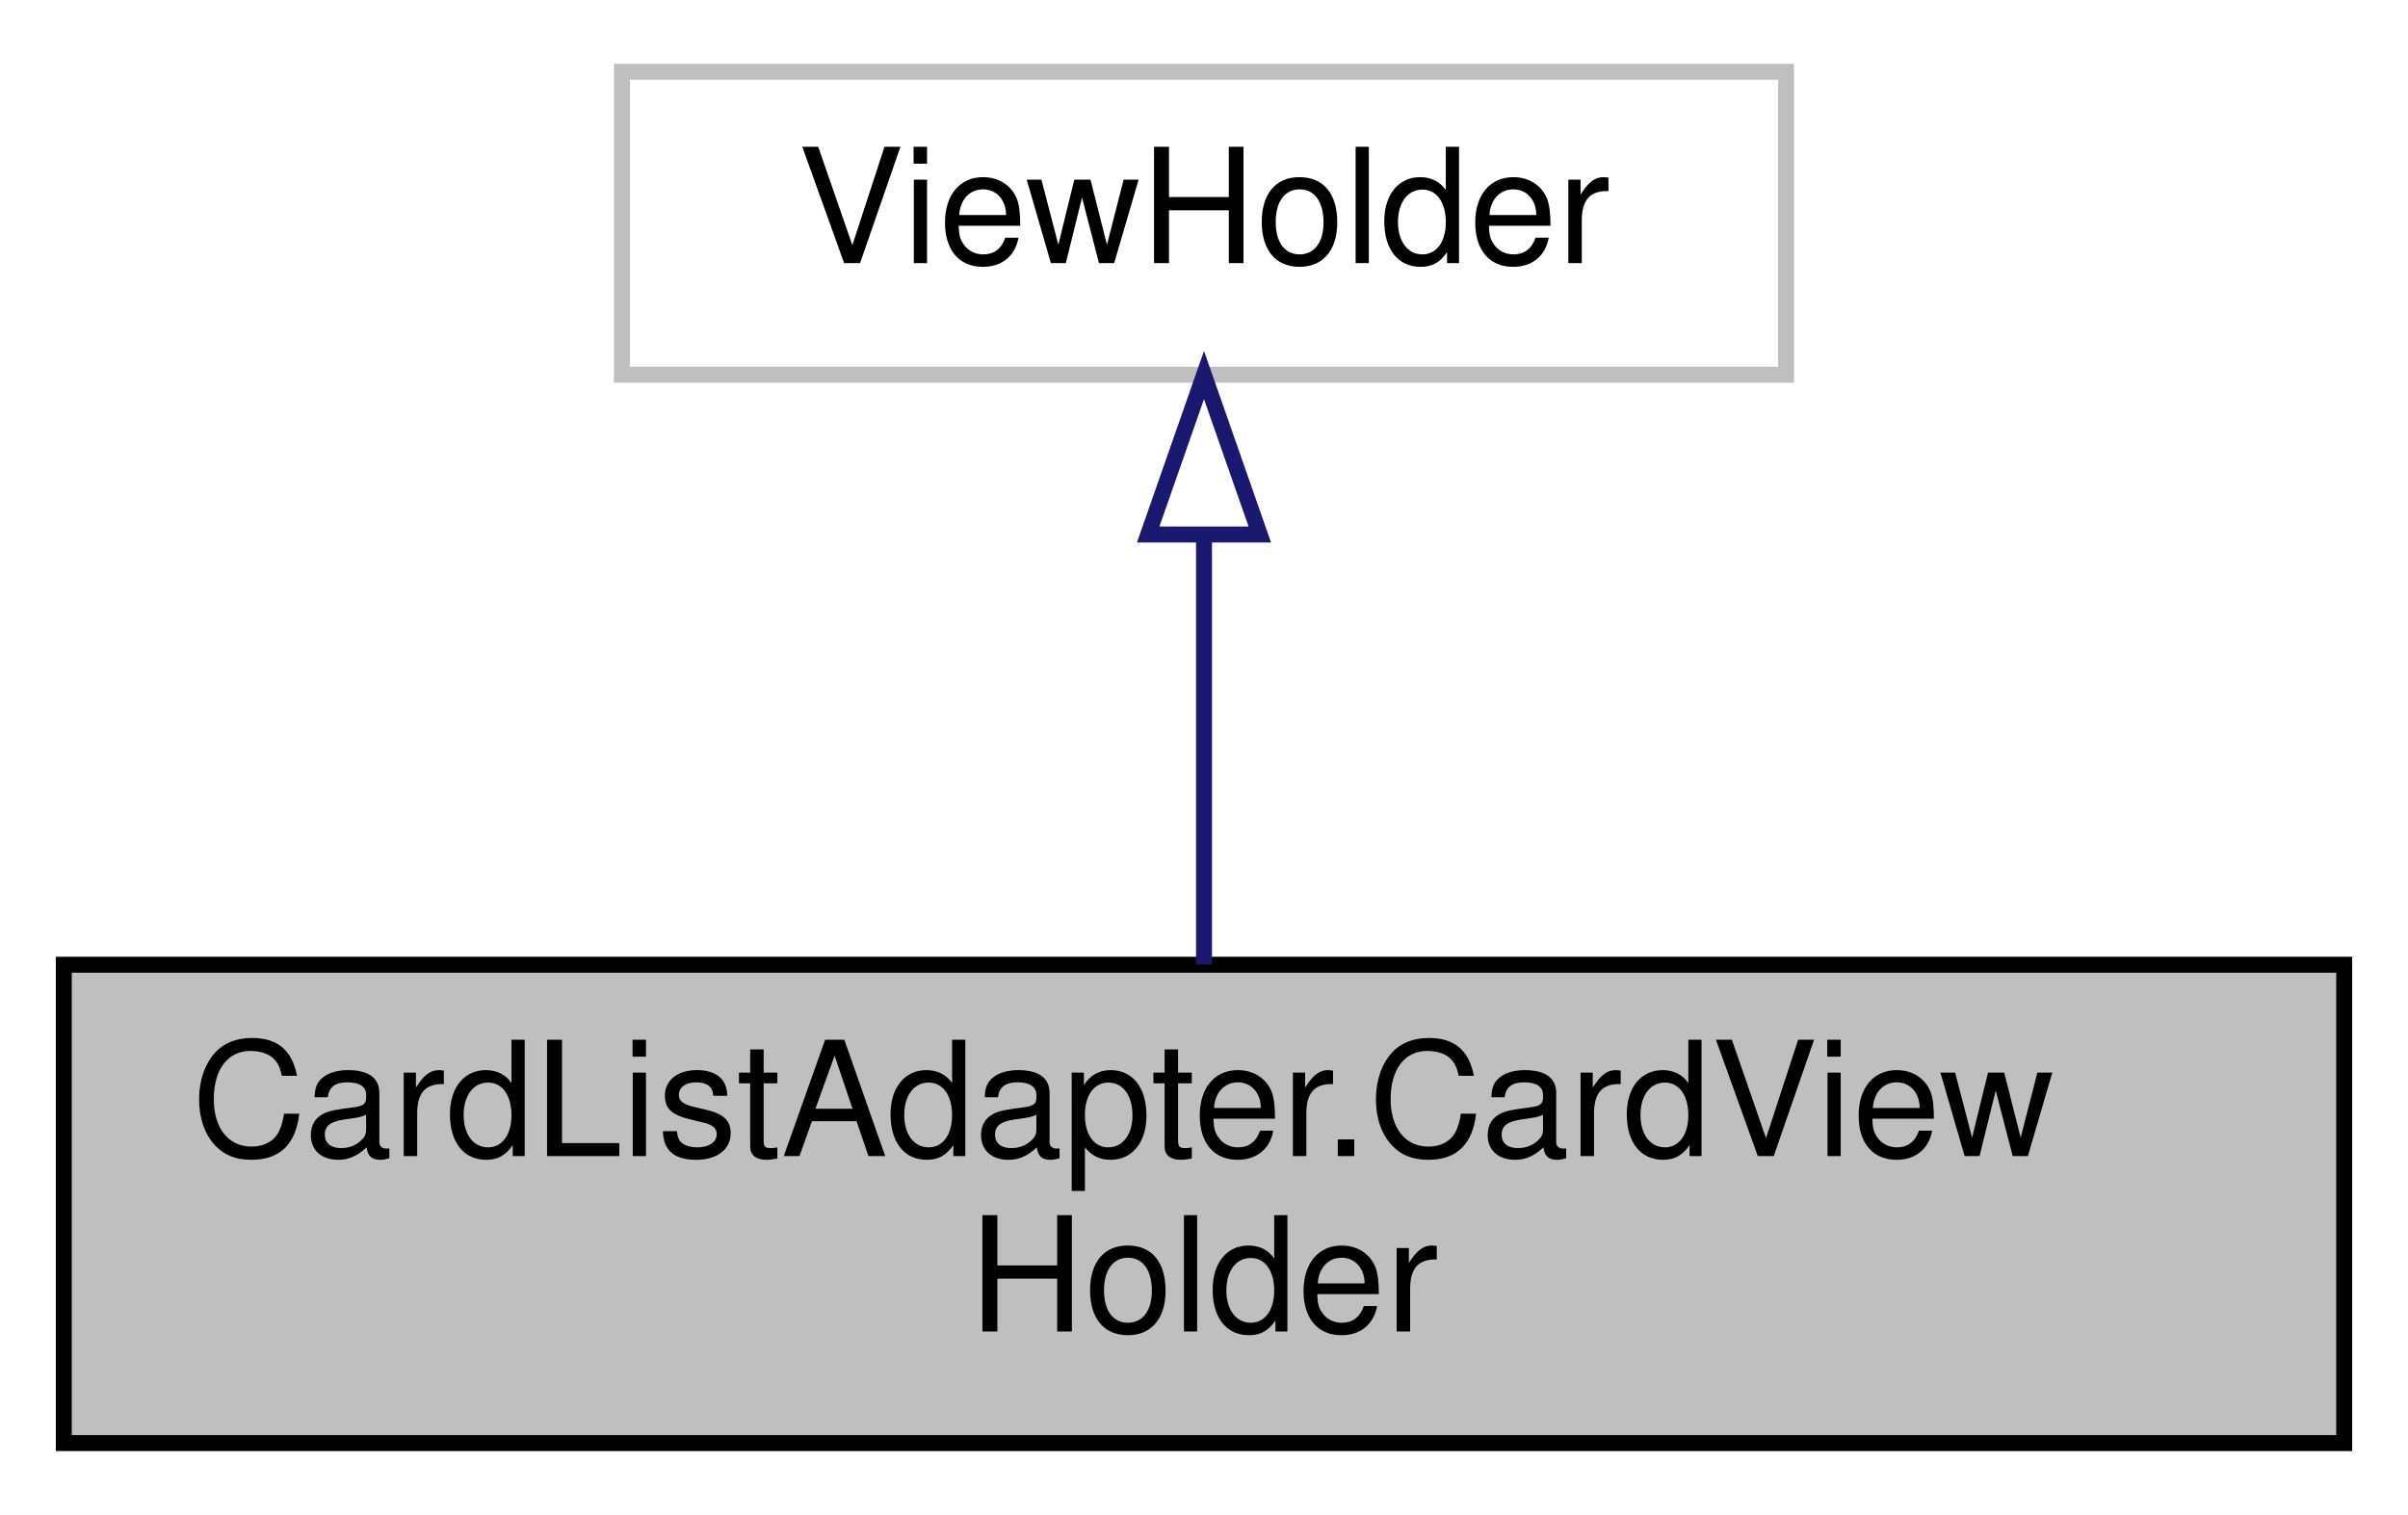
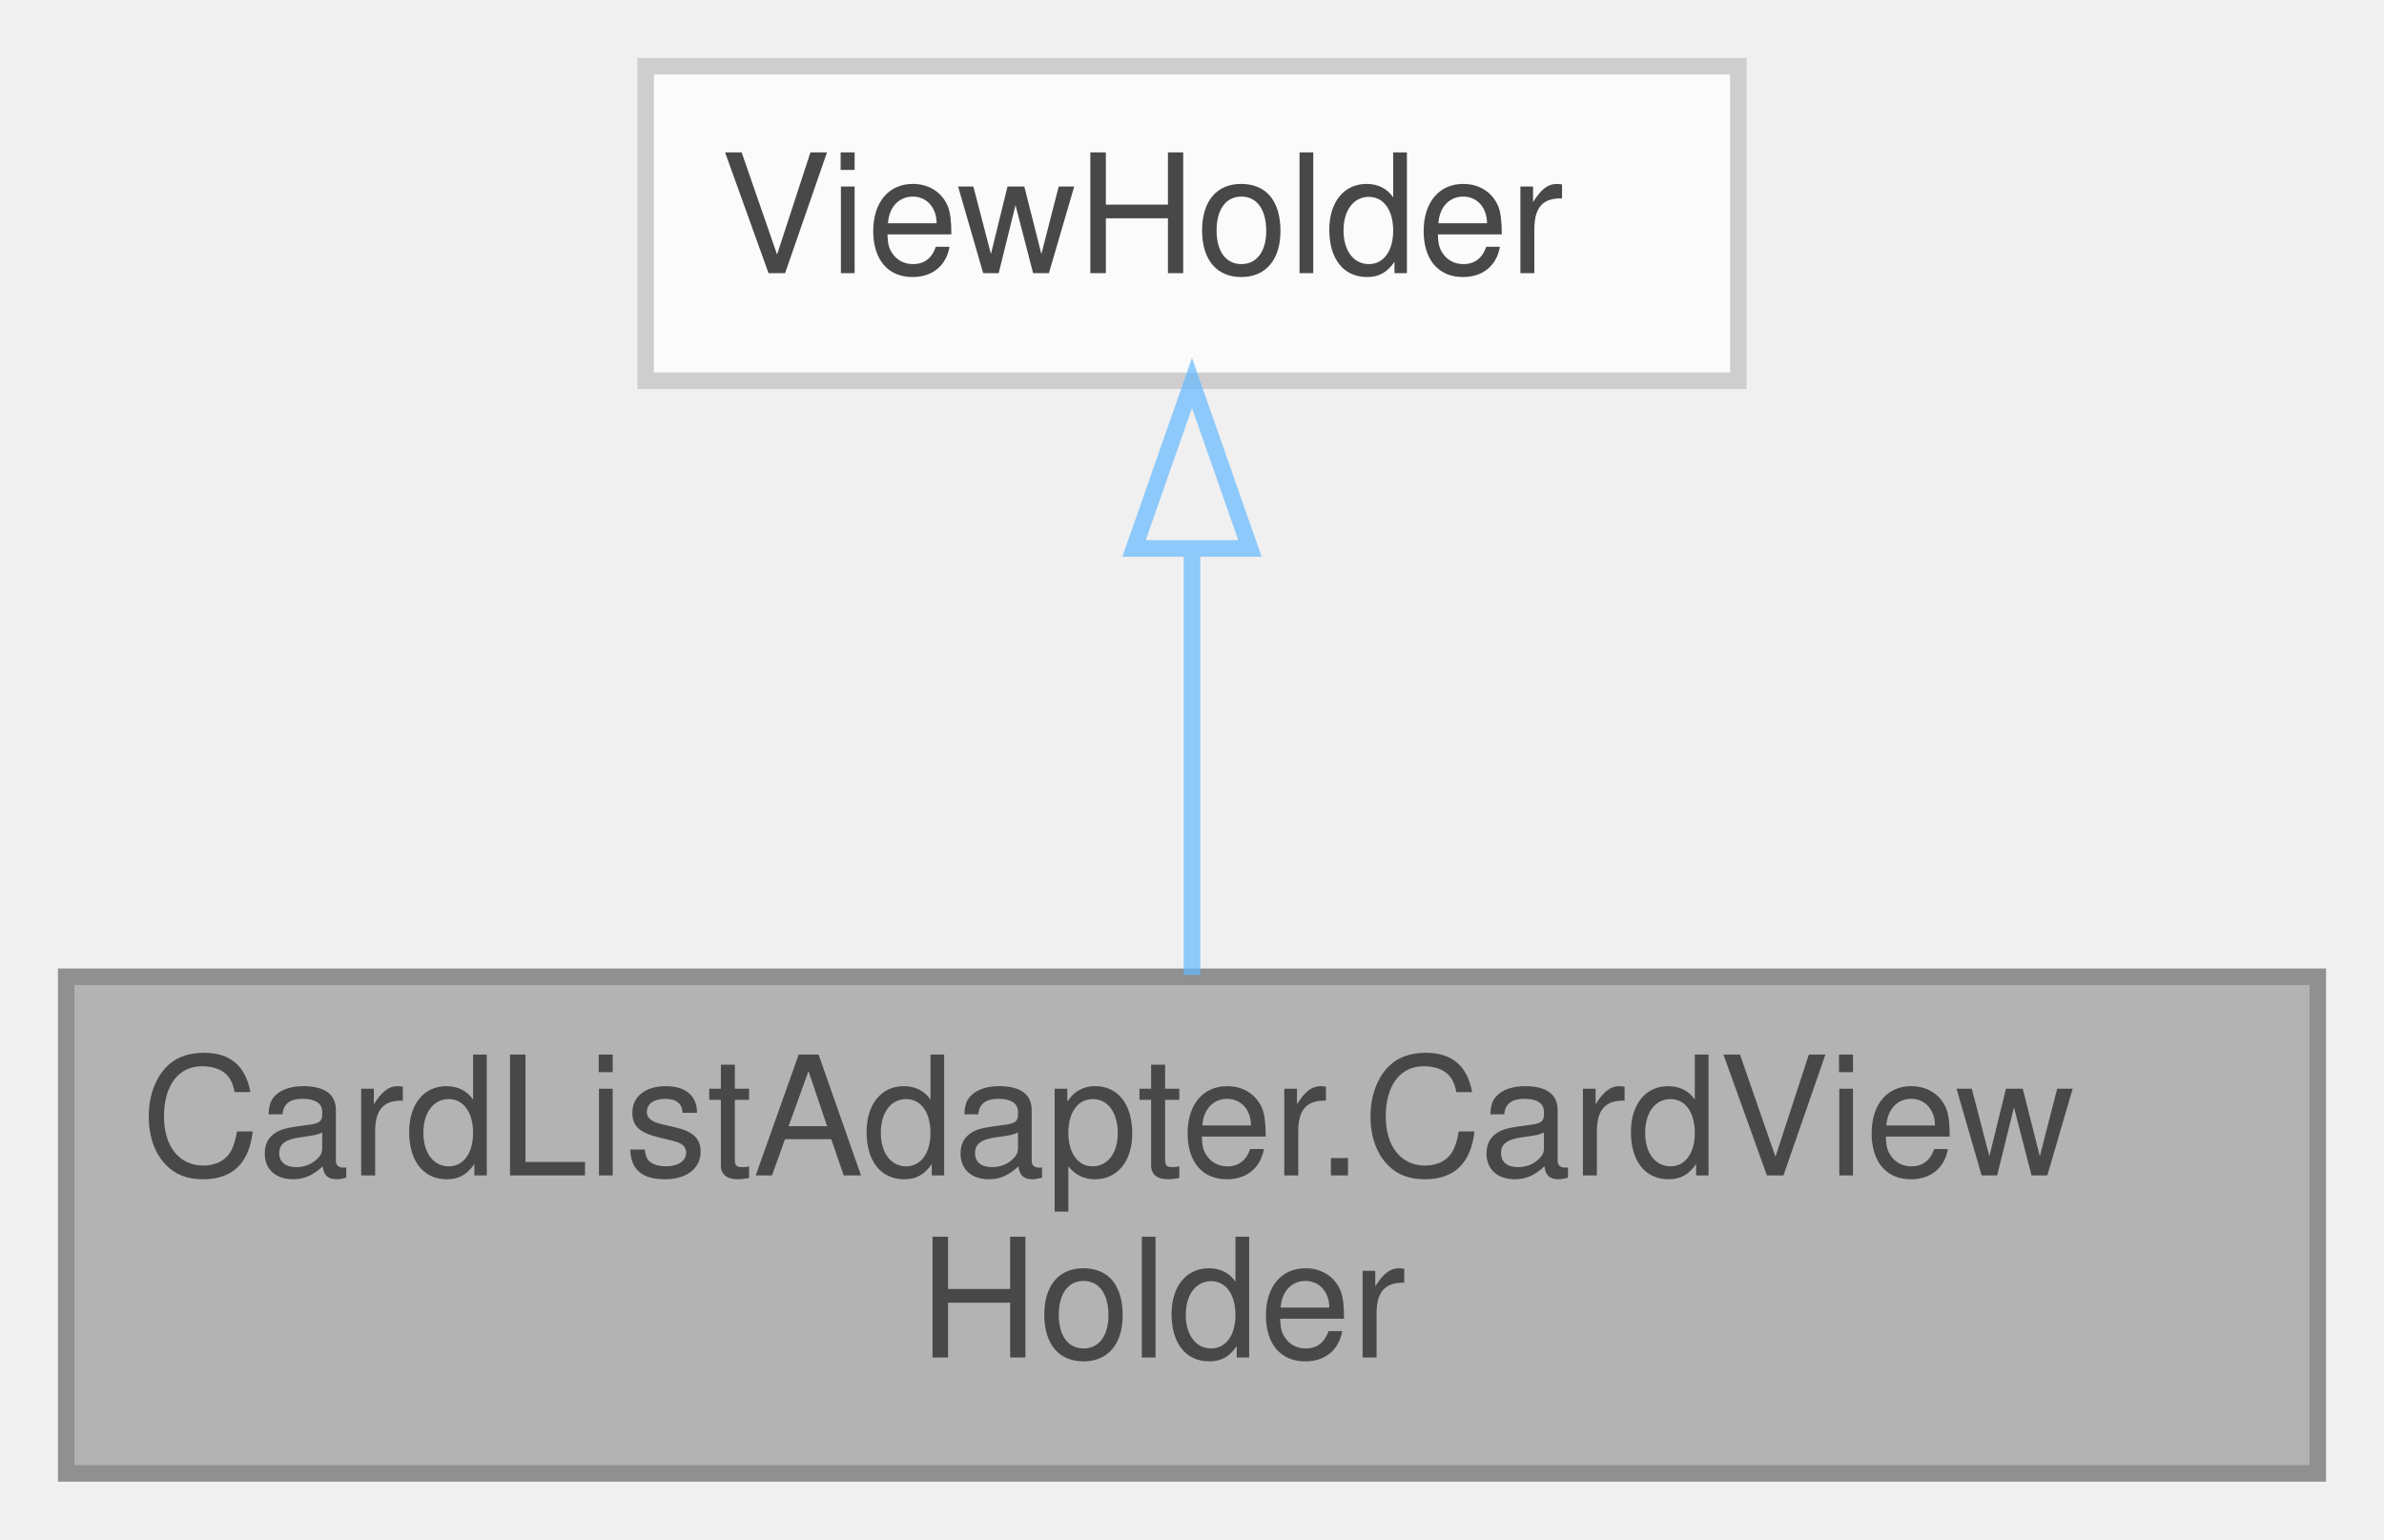
- <svg xmlns="http://www.w3.org/2000/svg" xmlns:xlink="http://www.w3.org/1999/xlink" width="151pt" height="95pt" viewBox="0.00 0.00 151.00 95.00">
-   <g id="graph0" class="graph" transform="scale(1 1) rotate(0) translate(4 91)">
-     <polygon fill="white" stroke="transparent" points="-4,4 -4,-91 147,-91 147,4 -4,4" />
-     <g id="node1" class="node">
-       <g id="a_node1">
-         <a xlink:title="A RecyclerView.ViewHolder class managing a card view that shows a representation of the UnitEntity re...">
-           <polygon fill="#bfbfbf" stroke="black" points="0,-0.5 0,-30.5 143,-30.5 143,-0.5 0,-0.5" />
-           <text text-anchor="start" x="8" y="-18.5" font-family="Helvetica,sans-Serif" font-size="10.00">CardListAdapter.CardView</text>
-           <text text-anchor="middle" x="71.5" y="-7.5" font-family="Helvetica,sans-Serif" font-size="10.00">Holder</text>
-         </a>
+ <svg xmlns="http://www.w3.org/2000/svg" xmlns:xlink="http://www.w3.org/1999/xlink" width="144pt" height="93pt" viewBox="0.00 0.00 144.00 93.00">
+   <svg id="main" version="1.1" xml:space="preserve">
+     <style type="text/css">
+ .node, .edge {opacity: 0.7;}
+ .node.selected, .edge.selected {opacity: 1;}
+ .edge:hover path { stroke: red; }
+ .edge:hover polygon { stroke: red; fill: red; }
+ </style>
+     <svg id="graph" class="graph">
+       <g id="graph0" class="graph" transform="scale(1 1) rotate(0) translate(4 89)">
+         <g id="Node000001" class="node">
+           <g id="a_Node000001">
+             <a xlink:title="A RecyclerView.ViewHolder class managing a card view that shows a representation of the UnitEntity re...">
+               <polygon fill="#999999" stroke="transparent" points="136,-30 0,-30 0,0 136,0 136,-30" />
+               <text text-anchor="start" x="4.5" y="-18" font-family="Helvetica,sans-Serif" font-size="10.00">CardListAdapter.CardView</text>
+               <text text-anchor="start" x="51.5" y="-7" font-family="Helvetica,sans-Serif" font-size="10.00">Holder</text>
+               <polygon fill="none" stroke="#666666" points="0,0 0,-30 136,-30 136,0 0,0" />
+             </a>
+           </g>
+         </g>
+         <g id="Node000002" class="node">
+           <g id="a_Node000002">
+             <a xlink:title=" ">
+               <polygon fill="white" stroke="transparent" points="101,-85 35,-85 35,-66 101,-66 101,-85" />
+               <text text-anchor="start" x="39.5" y="-72.5" font-family="Helvetica,sans-Serif" font-size="10.00">ViewHolder</text>
+               <polygon fill="none" stroke="#bfbfbf" points="35,-66 35,-85 101,-85 101,-66 35,-66" />
+             </a>
+           </g>
+         </g>
+         <g id="edge1_Node000001_Node000002" class="edge">
+           <g id="a_edge1_Node000001_Node000002">
+             <a xlink:title=" ">
+               <path fill="none" stroke="#63b8ff" d="M68,-55.65C68,-47.36 68,-37.78 68,-30.11" />
+               <polygon fill="none" stroke="#63b8ff" points="64.5,-55.87 68,-65.87 71.5,-55.87 64.5,-55.87" />
+             </a>
+           </g>
+         </g>
      </g>
-     </g>
-     <g id="node2" class="node">
-       <g id="a_node2">
-         <a xlink:title=" ">
-           <polygon fill="white" stroke="#bfbfbf" points="35,-67.5 35,-86.5 108,-86.5 108,-67.5 35,-67.5" />
-           <text text-anchor="middle" x="71.5" y="-74.5" font-family="Helvetica,sans-Serif" font-size="10.00">ViewHolder</text>
-         </a>
-       </g>
-     </g>
-     <g id="edge1" class="edge">
-       <path fill="none" stroke="midnightblue" d="M71.5,-57.23C71.5,-48.59 71.5,-38.5 71.5,-30.52" />
-       <polygon fill="none" stroke="midnightblue" points="68,-57.48 71.5,-67.48 75,-57.48 68,-57.48" />
-     </g>
-   </g>
+     </svg>
+   </svg>
+   <style type="text/css">
+ 
+ [data-mouse-over-selected='false'] { opacity: 0.7; }
+ [data-mouse-over-selected='true']  { opacity: 1.0; }
+ 
+ </style>
</svg>
